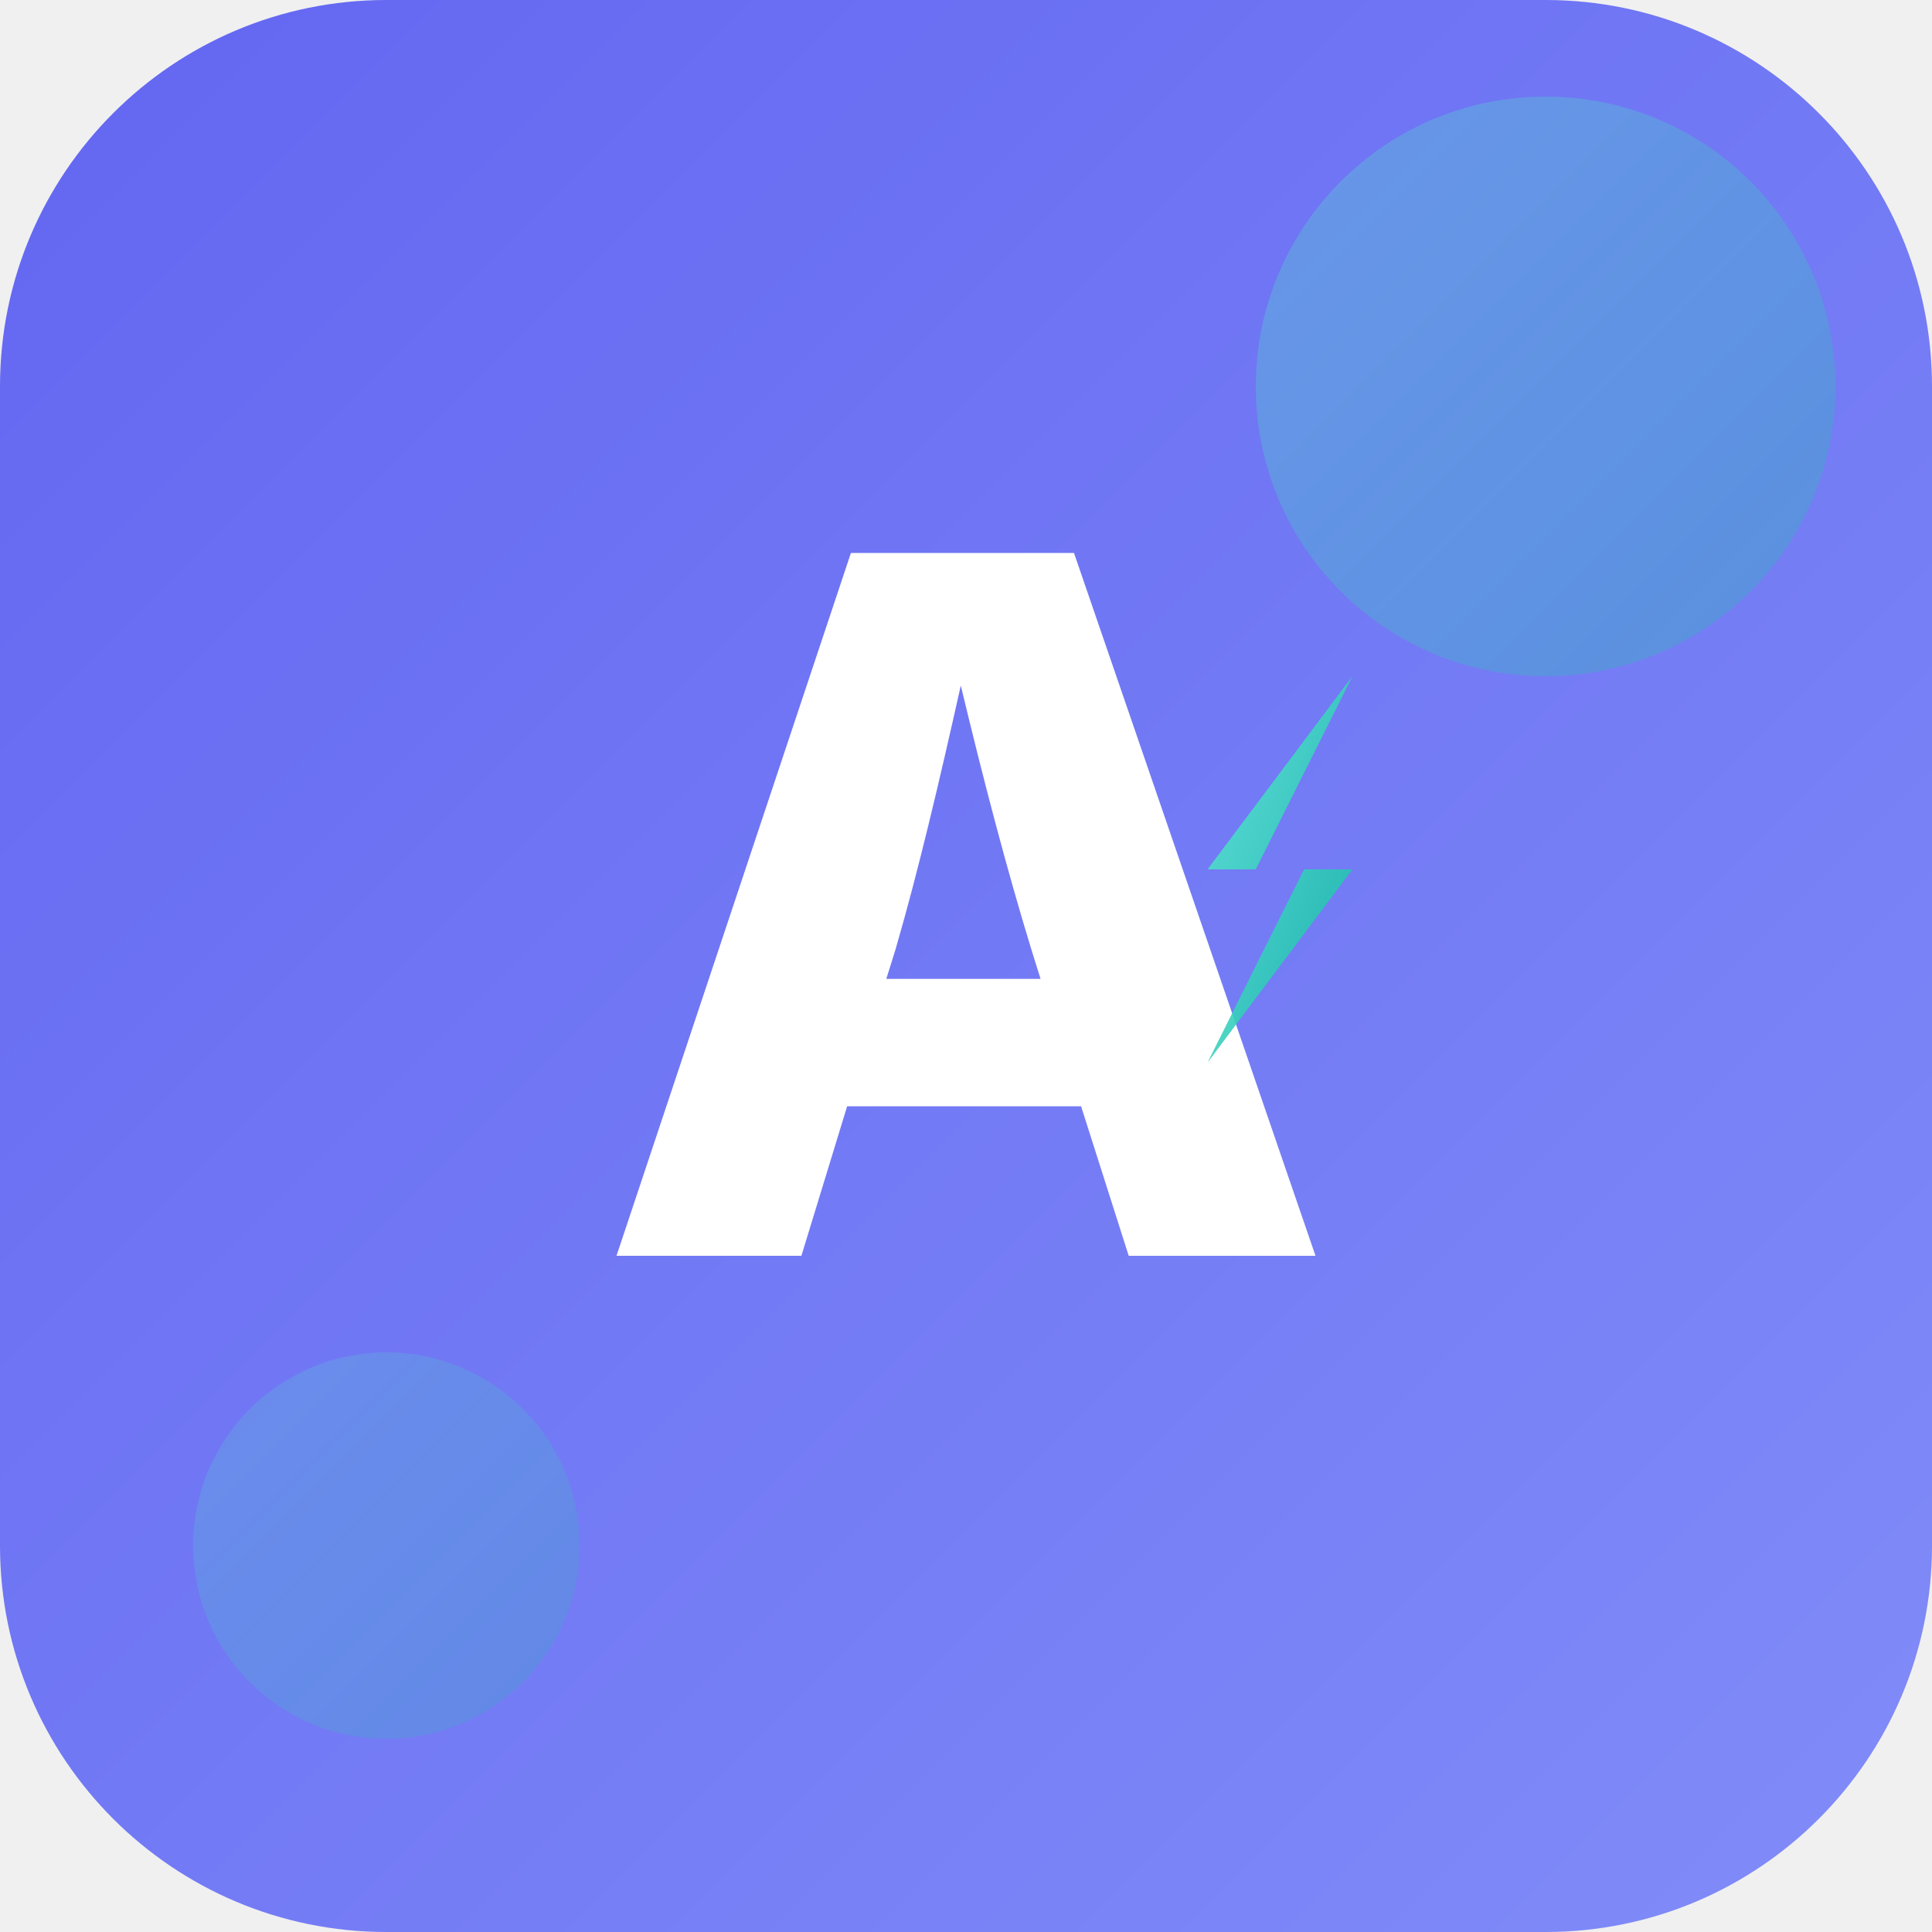
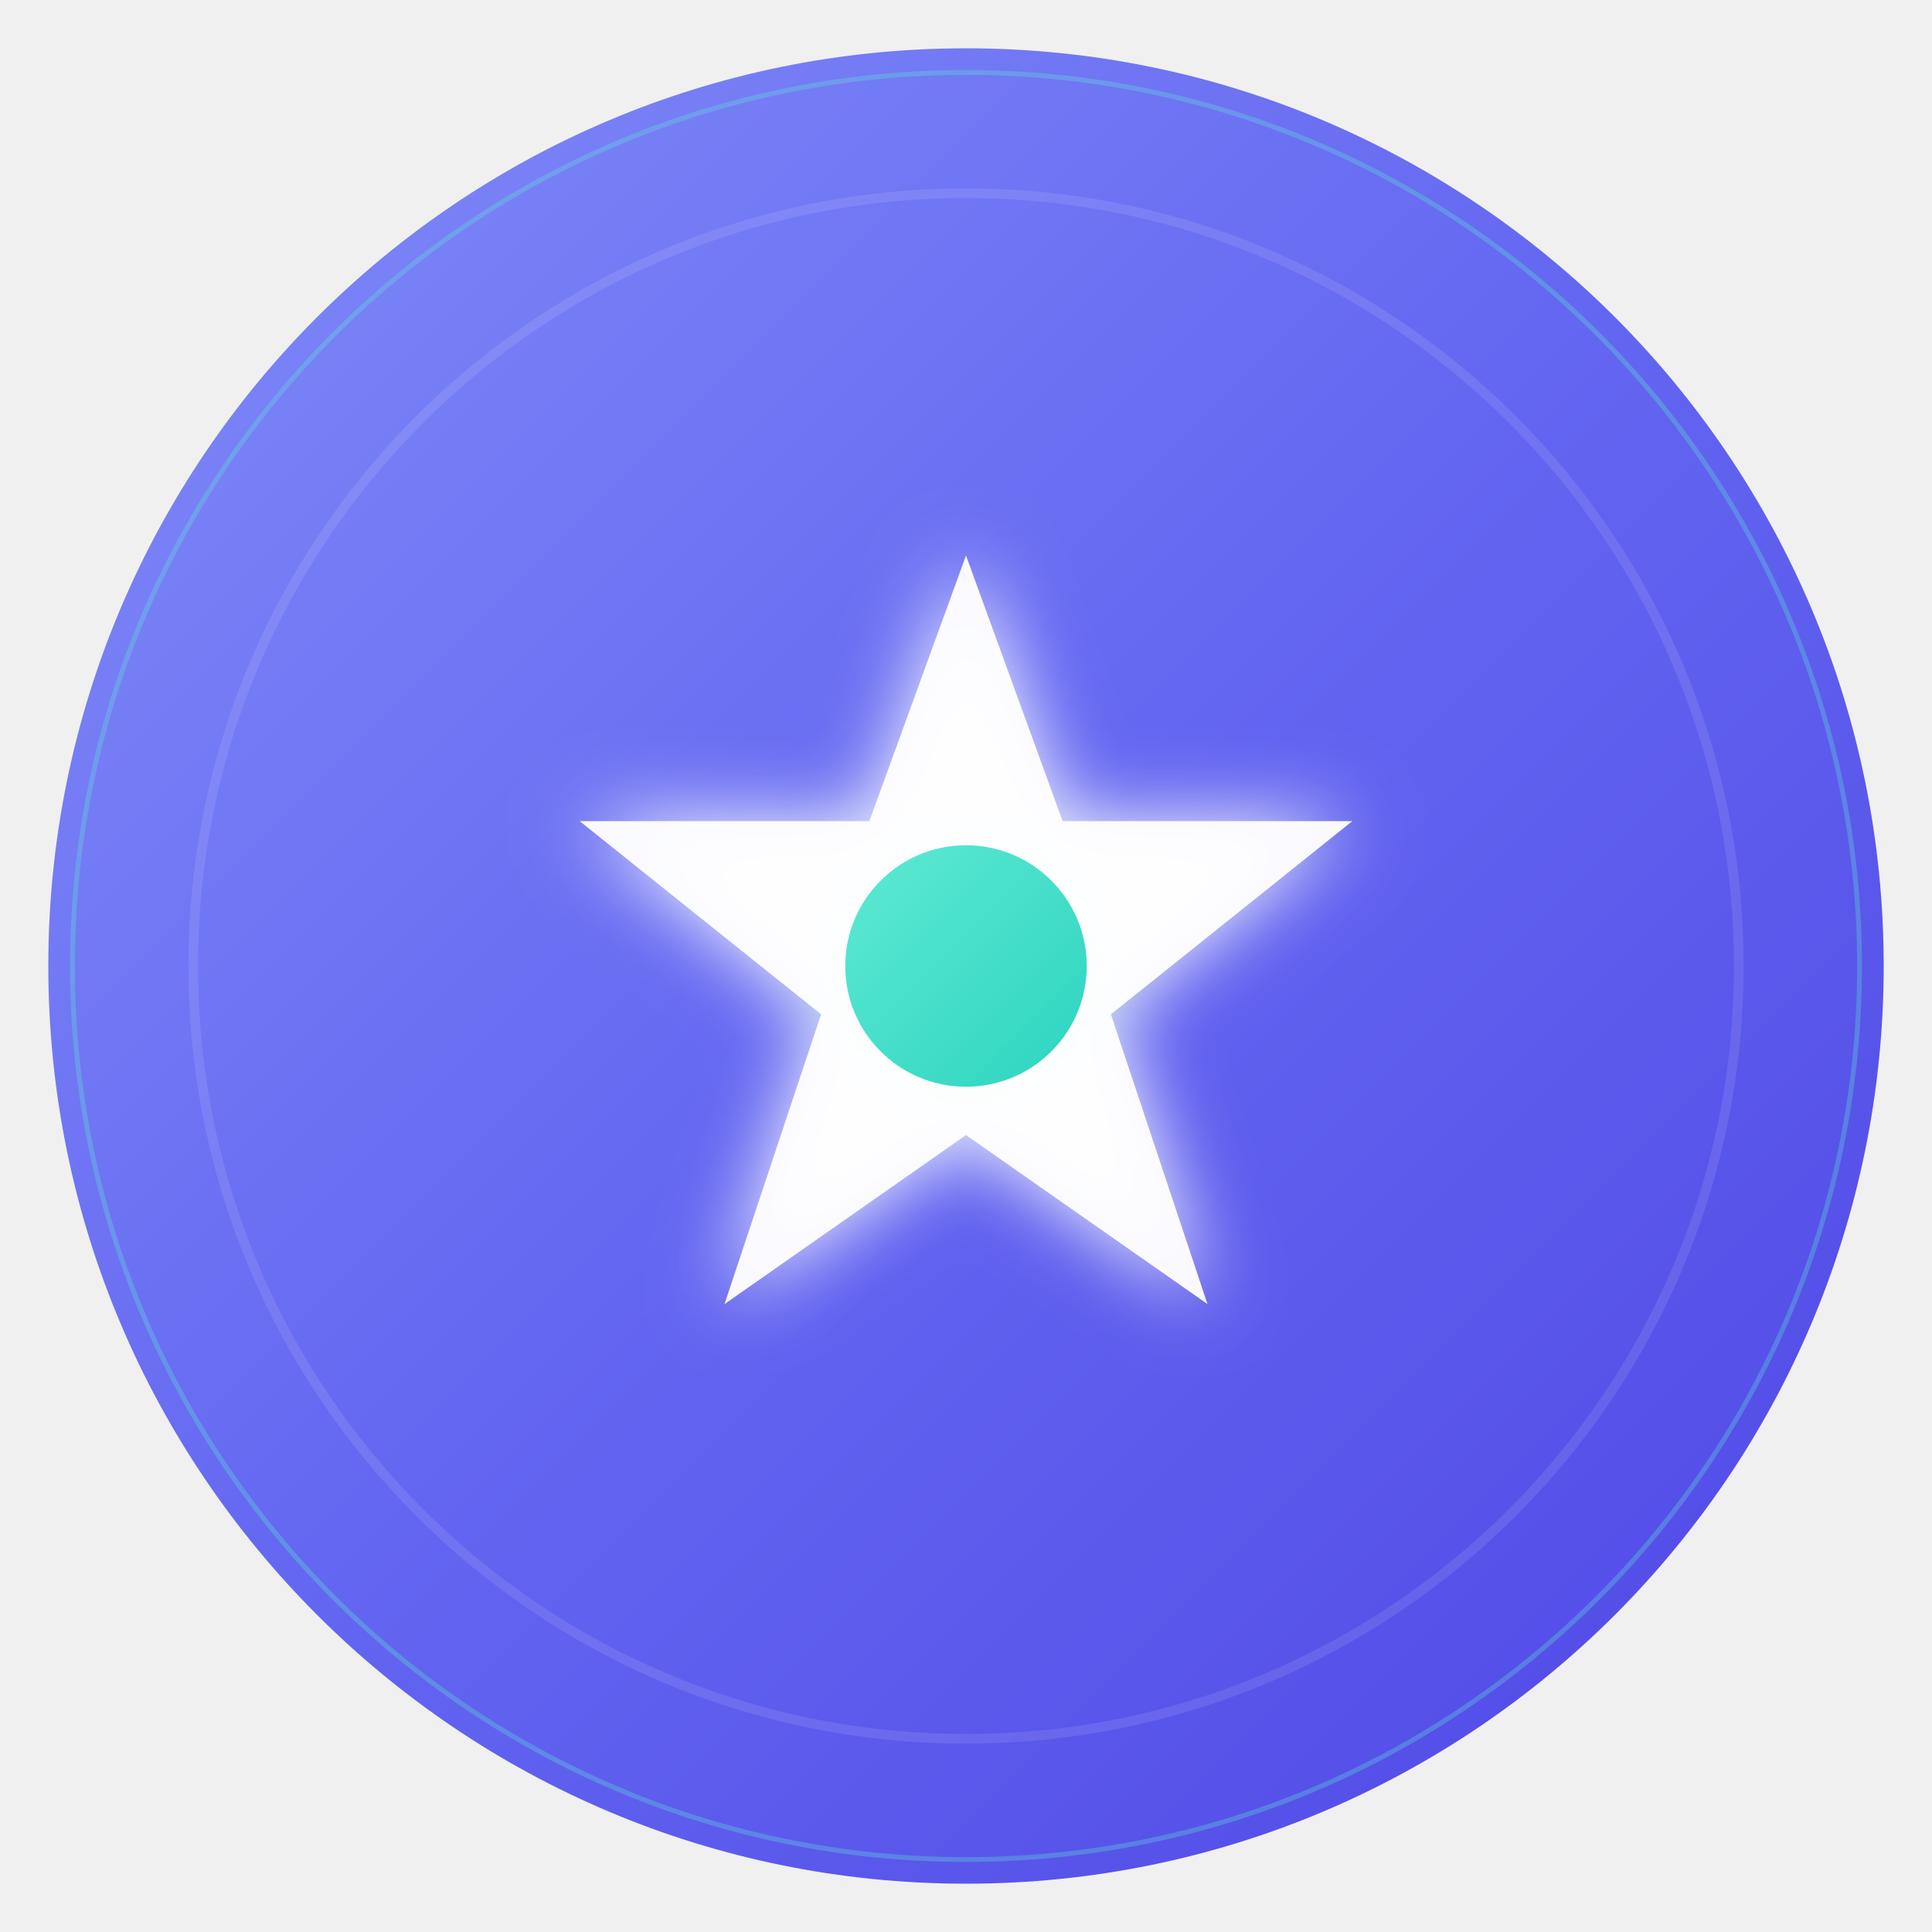
<svg xmlns="http://www.w3.org/2000/svg" viewBox="0 0 400 400" width="400" height="400">
  <defs>
-     <linearGradient id="bgGrad" x1="0%" y1="0%" x2="100%" y2="100%">
-       <stop offset="0%" style="stop-color:#6366f1" />
-       <stop offset="100%" style="stop-color:#818cf8" />
+     <linearGradient id="mainGrad" x1="0%" y1="0%" x2="100%" y2="100%">
+       <stop offset="0%" style="stop-color:#818cf8" />
+       <stop offset="50%" style="stop-color:#6366f1" />
+       <stop offset="100%" style="stop-color:#4f46e5" />
    </linearGradient>
-     <linearGradient id="accentGrad" x1="0%" y1="0%" x2="100%" y2="100%">
+     <linearGradient id="starGrad" x1="0%" y1="0%" x2="100%" y2="100%">
      <stop offset="0%" style="stop-color:#5eead4" />
-       <stop offset="100%" style="stop-color:#14b8a6" />
+       <stop offset="100%" style="stop-color:#2dd4bf" />
    </linearGradient>
+     <filter id="glow" x="-50%" y="-50%" width="200%" height="200%">
+       <feGaussianBlur stdDeviation="8" result="coloredBlur" />
+       <feMerge>
+         <feMergeNode in="coloredBlur" />
+         <feMergeNode in="SourceGraphic" />
+       </feMerge>
+     </filter>
  </defs>
-   <rect width="400" height="400" fill="url(#bgGrad)" rx="80" />
-   <circle cx="320" cy="80" r="60" fill="url(#accentGrad)" opacity="0.3" />
-   <circle cx="80" cy="320" r="40" fill="url(#accentGrad)" opacity="0.2" />
-   <text x="200" y="260" font-family="Inter, -apple-system, sans-serif" font-size="200" font-weight="800" fill="white" text-anchor="middle">A</text>
-   <path d="M280 140 L260 180 L280 180 L250 220 L270 180 L250 180 Z" fill="url(#accentGrad)" opacity="0.9" />
+   <circle cx="200" cy="200" r="190" fill="url(#mainGrad)" />
+   <circle cx="200" cy="200" r="160" fill="none" stroke="rgba(255,255,255,0.1)" stroke-width="2" />
+   <g transform="translate(200, 200)" filter="url(#glow)">
+     <polygon points="0,-85 20,-30 80,-30 30,10 50,70 0,35 -50,70 -30,10 -80,-30 -20,-30" fill="white" opacity="0.95" />
+     <circle cx="0" cy="0" r="25" fill="url(#starGrad)" />
+   </g>
+   <circle cx="200" cy="200" r="185" fill="none" stroke="rgba(94,234,212,0.3)" stroke-width="1" />
</svg>
